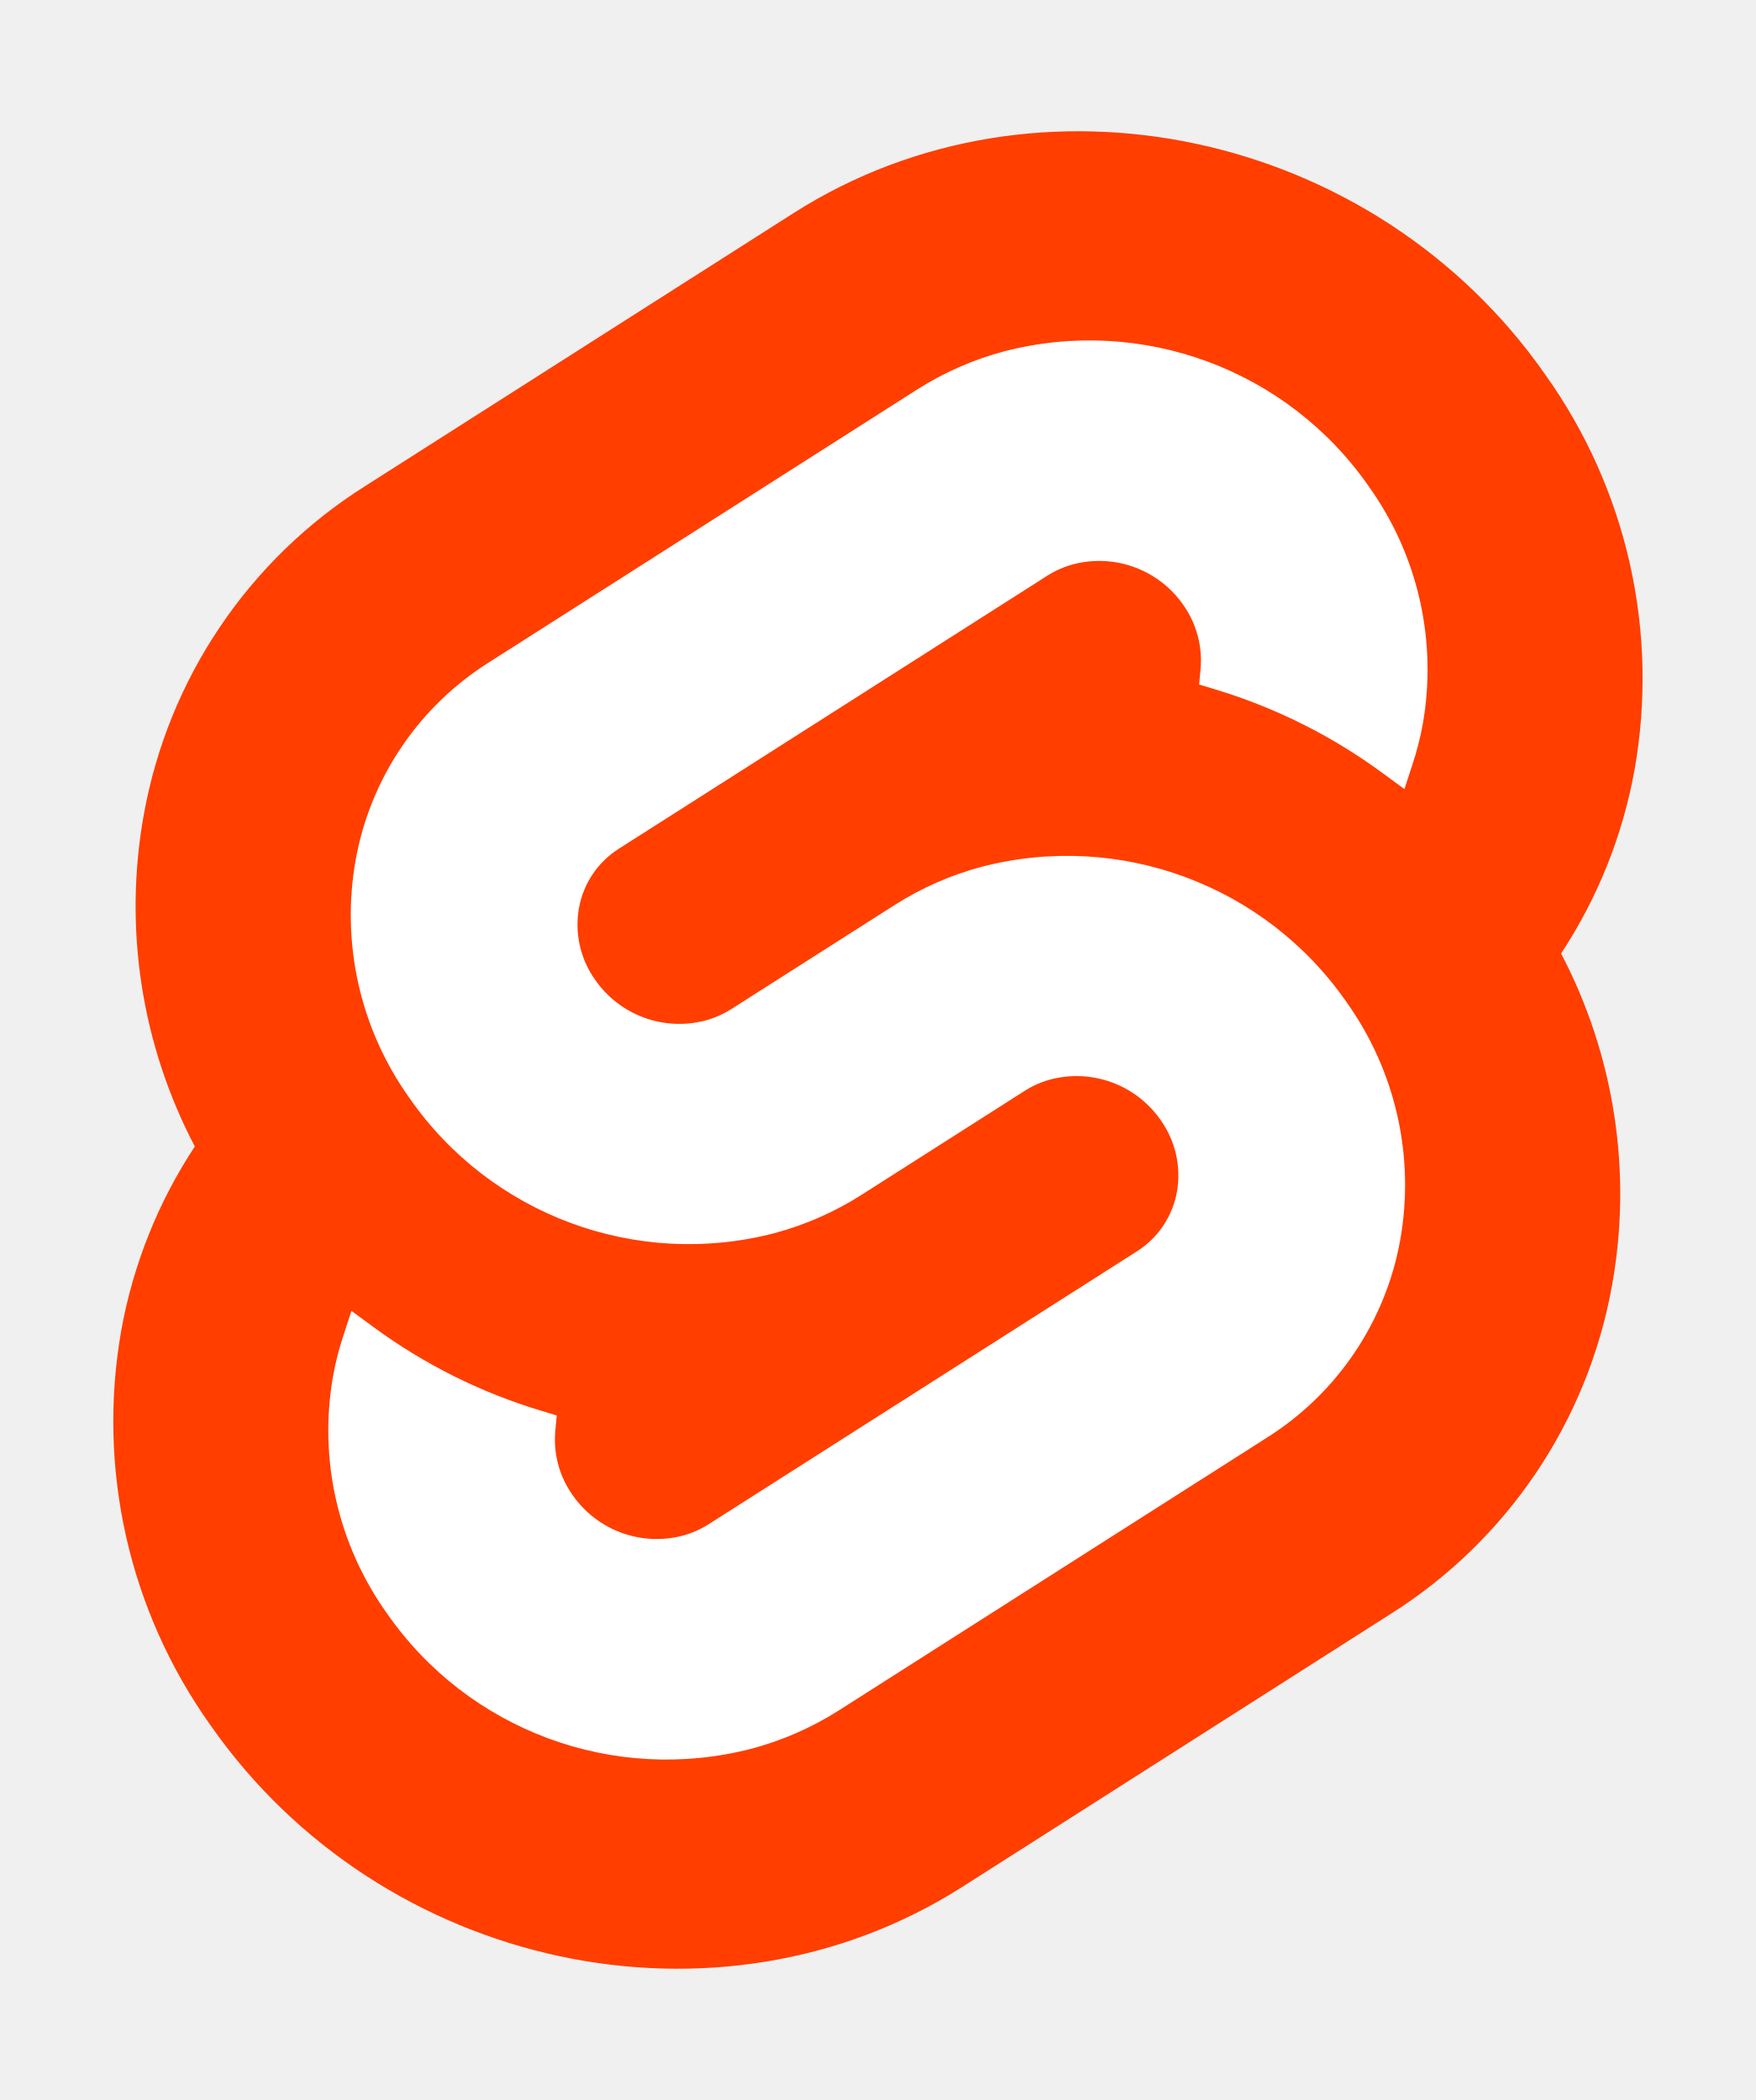
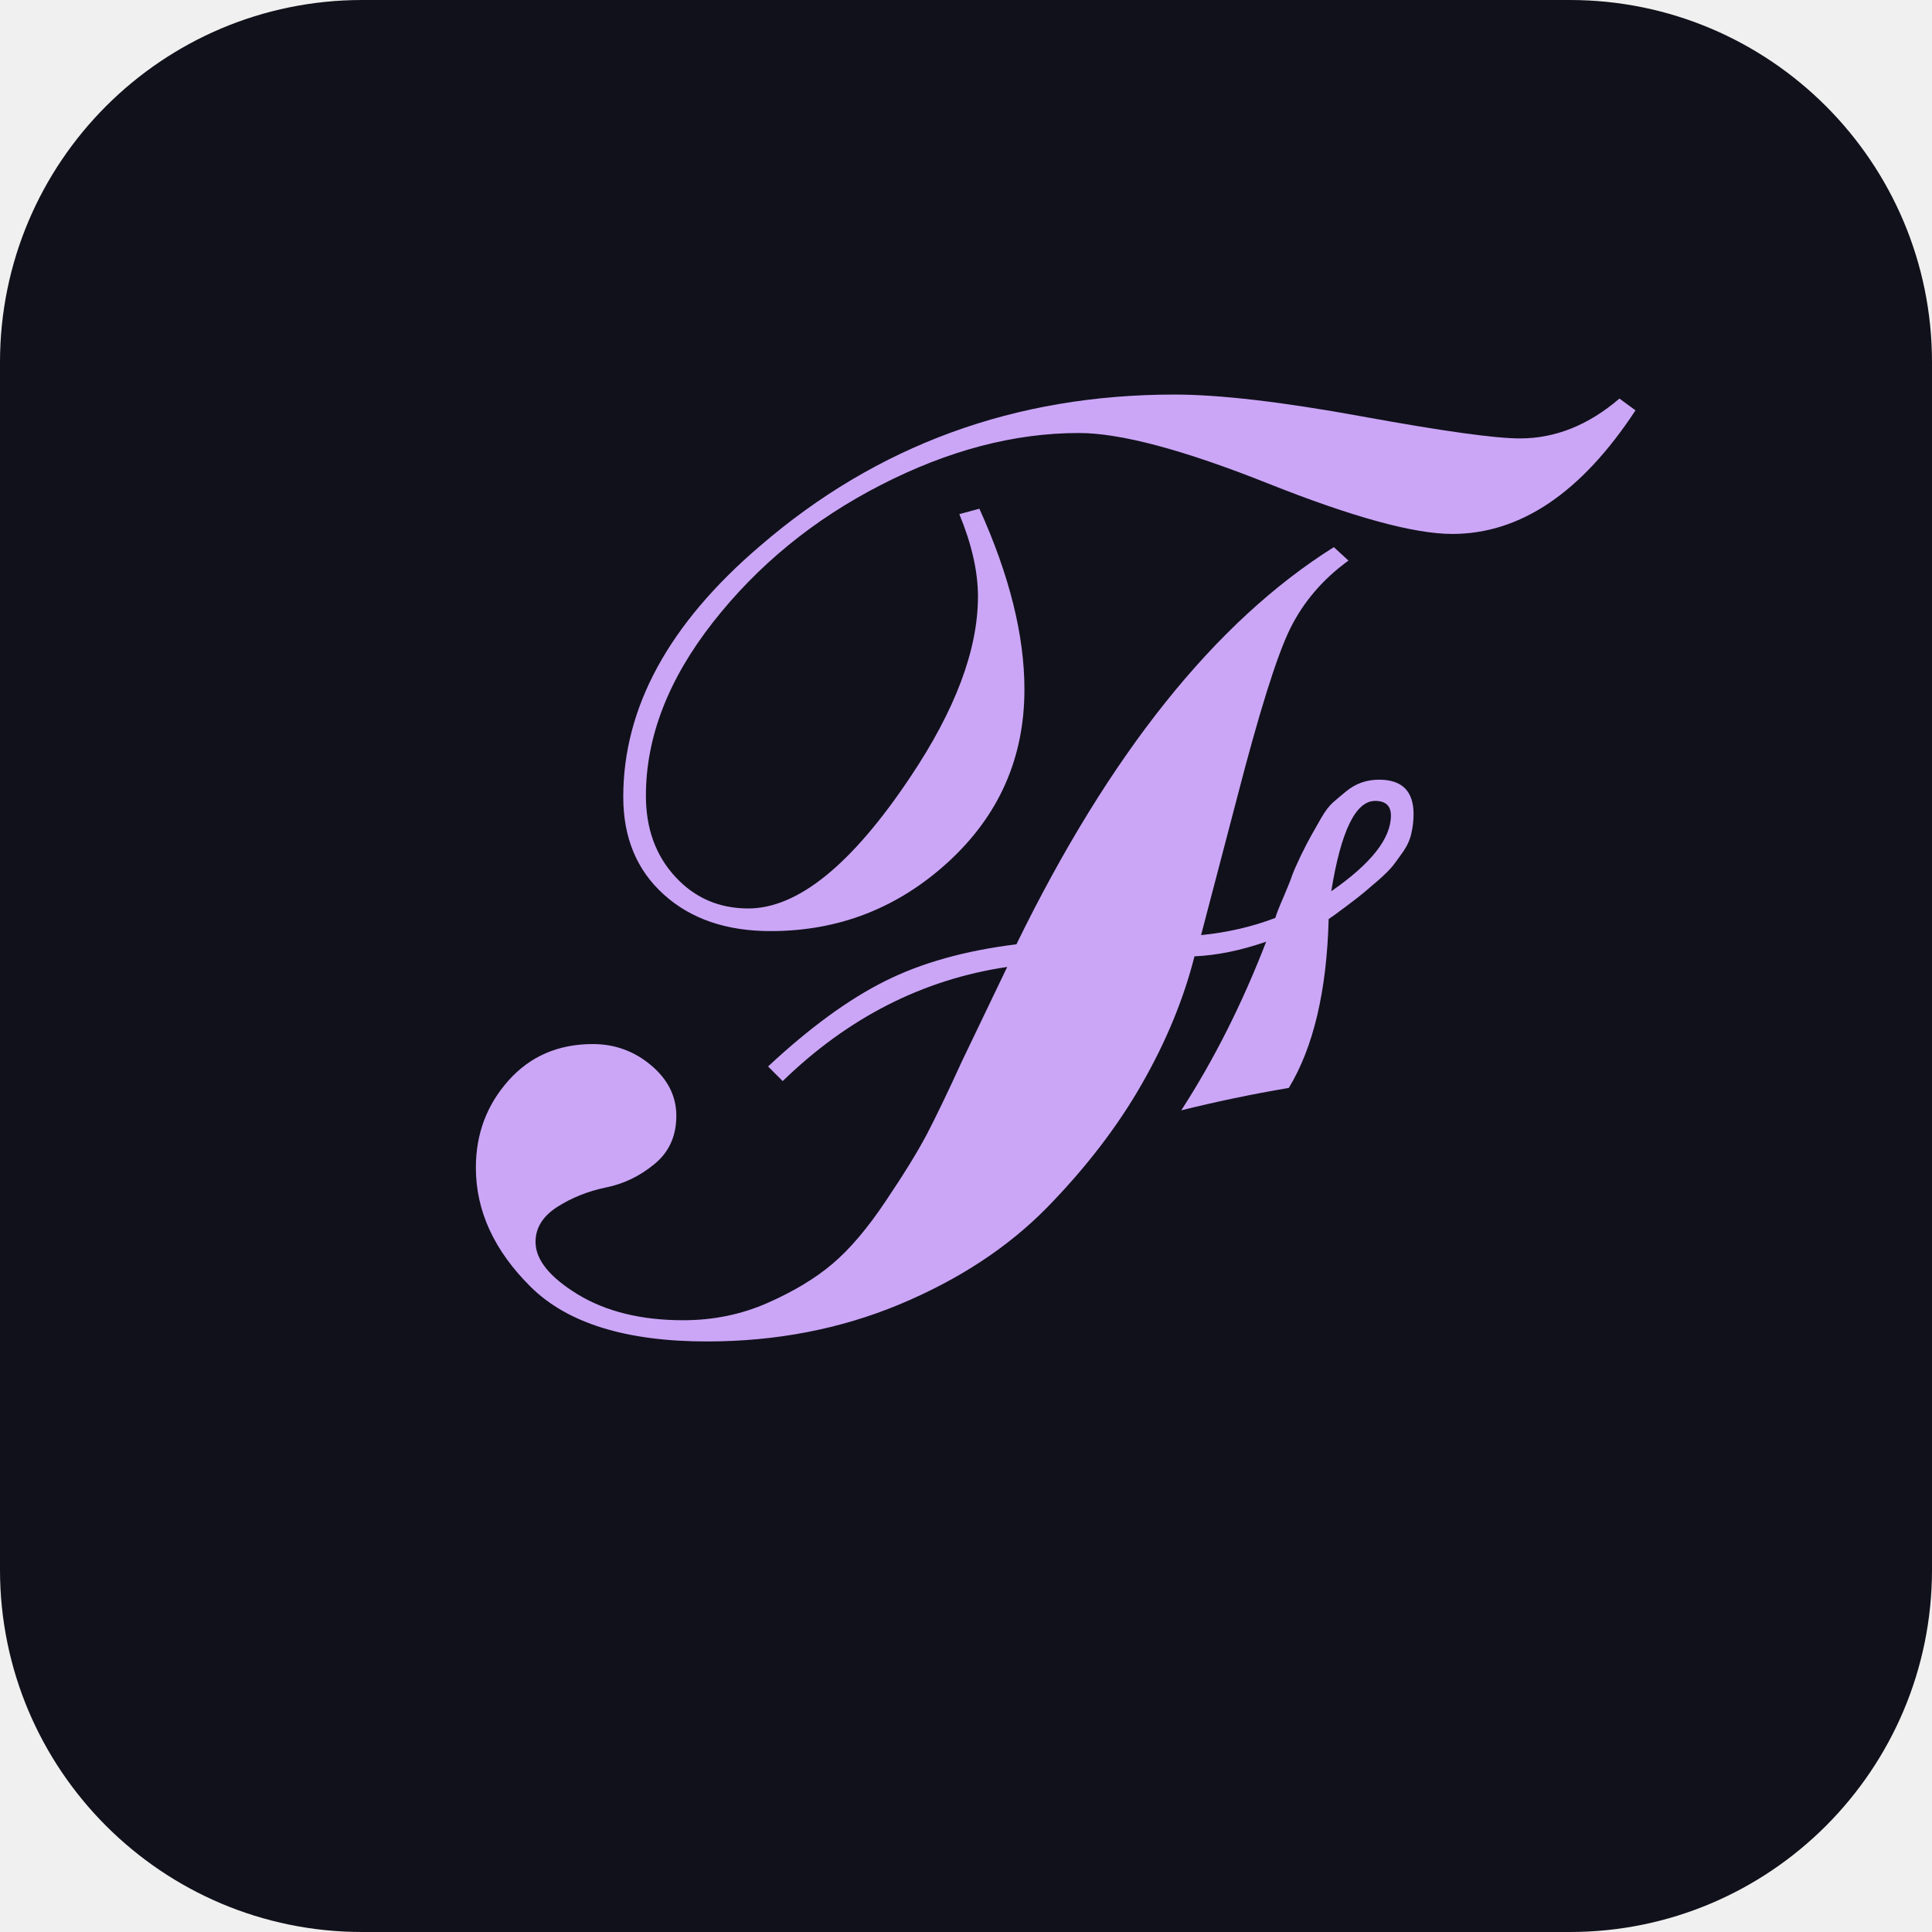
- <svg xmlns="http://www.w3.org/2000/svg" width="107" height="128" viewBox="0 0 107 128">
-   <path d="M94.157 22.819c-10.4-14.885-30.94-19.297-45.792-9.835L22.282 29.608A29.92 29.92 0 0 0 8.764 49.65a31.5 31.5 0 0 0 3.108 20.231 30 30 0 0 0-4.477 11.183 31.9 31.9 0 0 0 5.448 24.116c10.402 14.887 30.942 19.297 45.791 9.835l26.083-16.624A29.92 29.92 0 0 0 98.235 78.35a31.53 31.53 0 0 0-3.105-20.232 30 30 0 0 0 4.474-11.182 31.88 31.88 0 0 0-5.447-24.116" style="fill:#ff3e00" />
-   <path d="M45.817 106.582a20.72 20.72 0 0 1-22.237-8.243 19.17 19.17 0 0 1-3.277-14.503 18 18 0 0 1 .624-2.435l.49-1.498 1.337.981a33.6 33.6 0 0 0 10.203 5.098l.97.294-.09.968a5.85 5.85 0 0 0 1.052 3.878 6.24 6.24 0 0 0 6.695 2.485 5.8 5.8 0 0 0 1.603-.704L69.27 76.28a5.43 5.43 0 0 0 2.45-3.631 5.8 5.8 0 0 0-.987-4.371 6.24 6.24 0 0 0-6.698-2.487 5.7 5.7 0 0 0-1.6.704l-9.953 6.345a19 19 0 0 1-5.296 2.326 20.72 20.72 0 0 1-22.237-8.243 19.17 19.17 0 0 1-3.277-14.502 17.99 17.99 0 0 1 8.13-12.052l26.081-16.623a19 19 0 0 1 5.3-2.329 20.72 20.72 0 0 1 22.237 8.243 19.17 19.17 0 0 1 3.277 14.503 18 18 0 0 1-.624 2.435l-.49 1.498-1.337-.98a33.6 33.6 0 0 0-10.203-5.1l-.97-.294.09-.968a5.86 5.86 0 0 0-1.052-3.878 6.24 6.24 0 0 0-6.696-2.485 5.8 5.8 0 0 0-1.602.704L37.73 51.72a5.42 5.42 0 0 0-2.449 3.63 5.79 5.79 0 0 0 .986 4.372 6.24 6.24 0 0 0 6.698 2.486 5.8 5.8 0 0 0 1.602-.704l9.952-6.342a19 19 0 0 1 5.295-2.328 20.72 20.72 0 0 1 22.237 8.242 19.17 19.17 0 0 1 3.277 14.503 18 18 0 0 1-8.13 12.053l-26.081 16.622a19 19 0 0 1-5.3 2.328" style="fill:#fff" />
+ <svg xmlns="http://www.w3.org/2000/svg" width="128" height="128" viewBox="0 0 128 128">
+   <rect width="128" height="128" rx="24" fill="#11111b" />
+   <text x="64" y="88" text-anchor="middle" font-size="88" font-family="Cambria Math, STIX Two Math, Times New Roman, serif" fill="#cba6f7">ℱ</text>
</svg>
